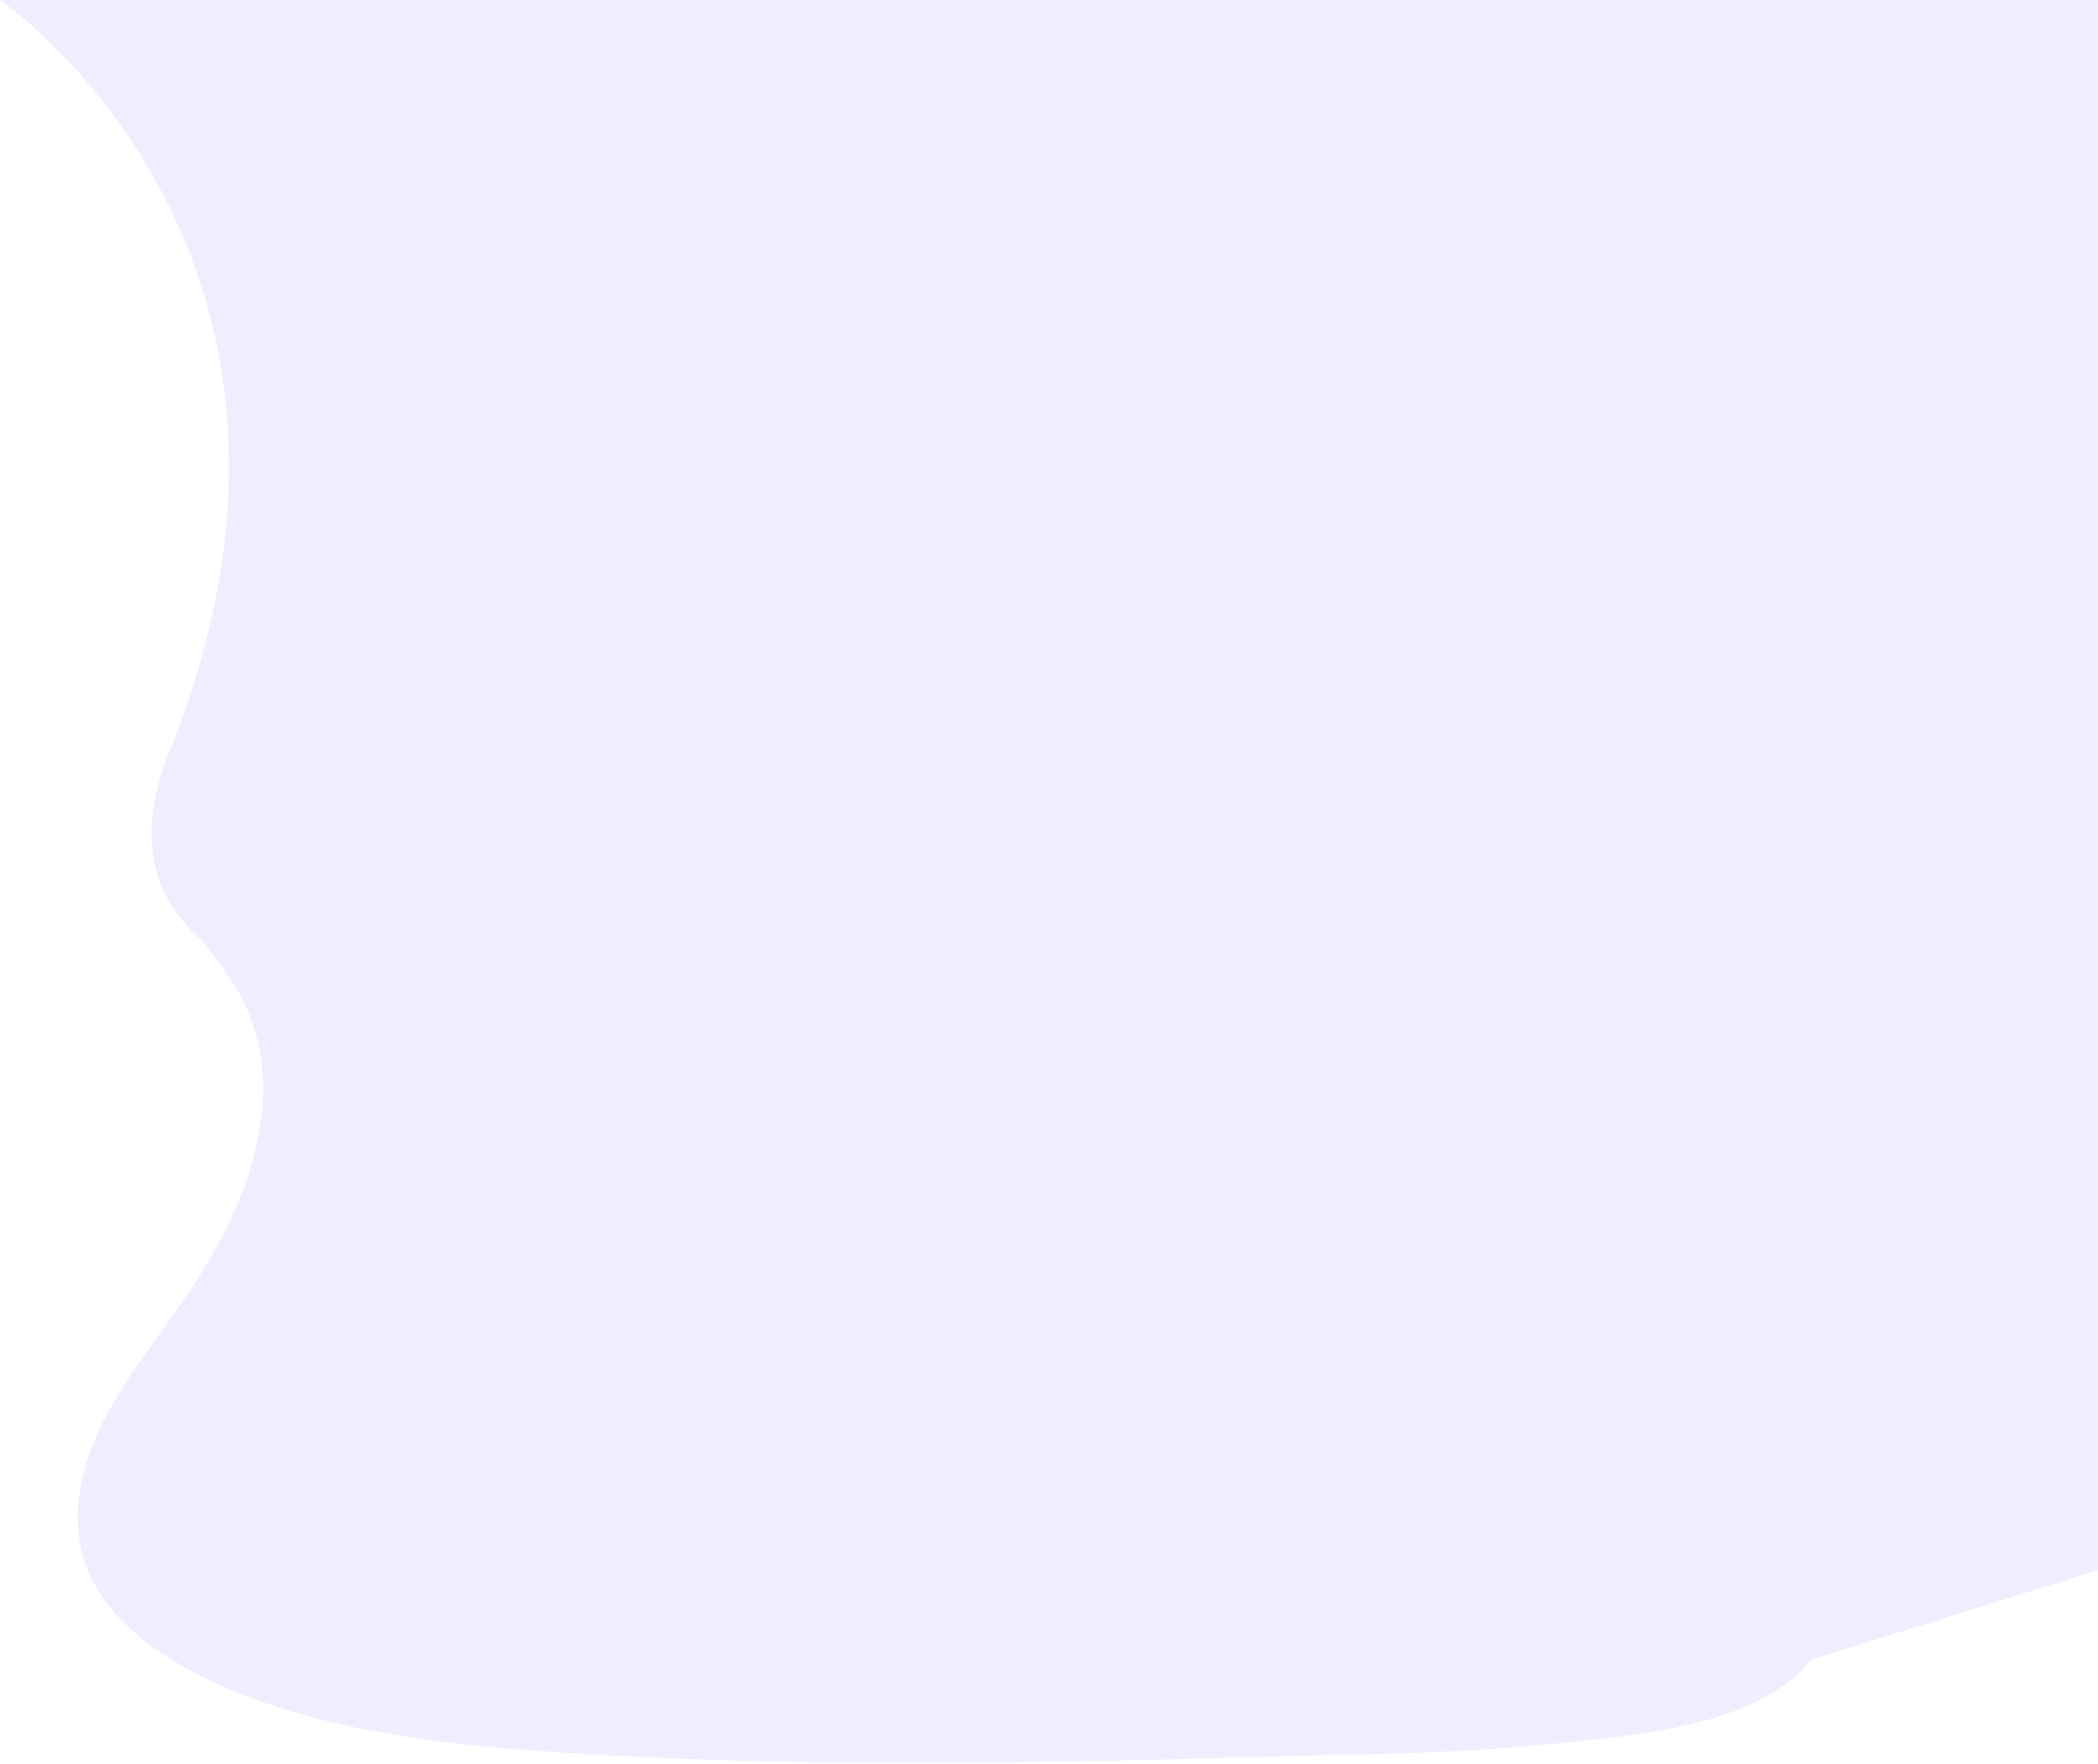
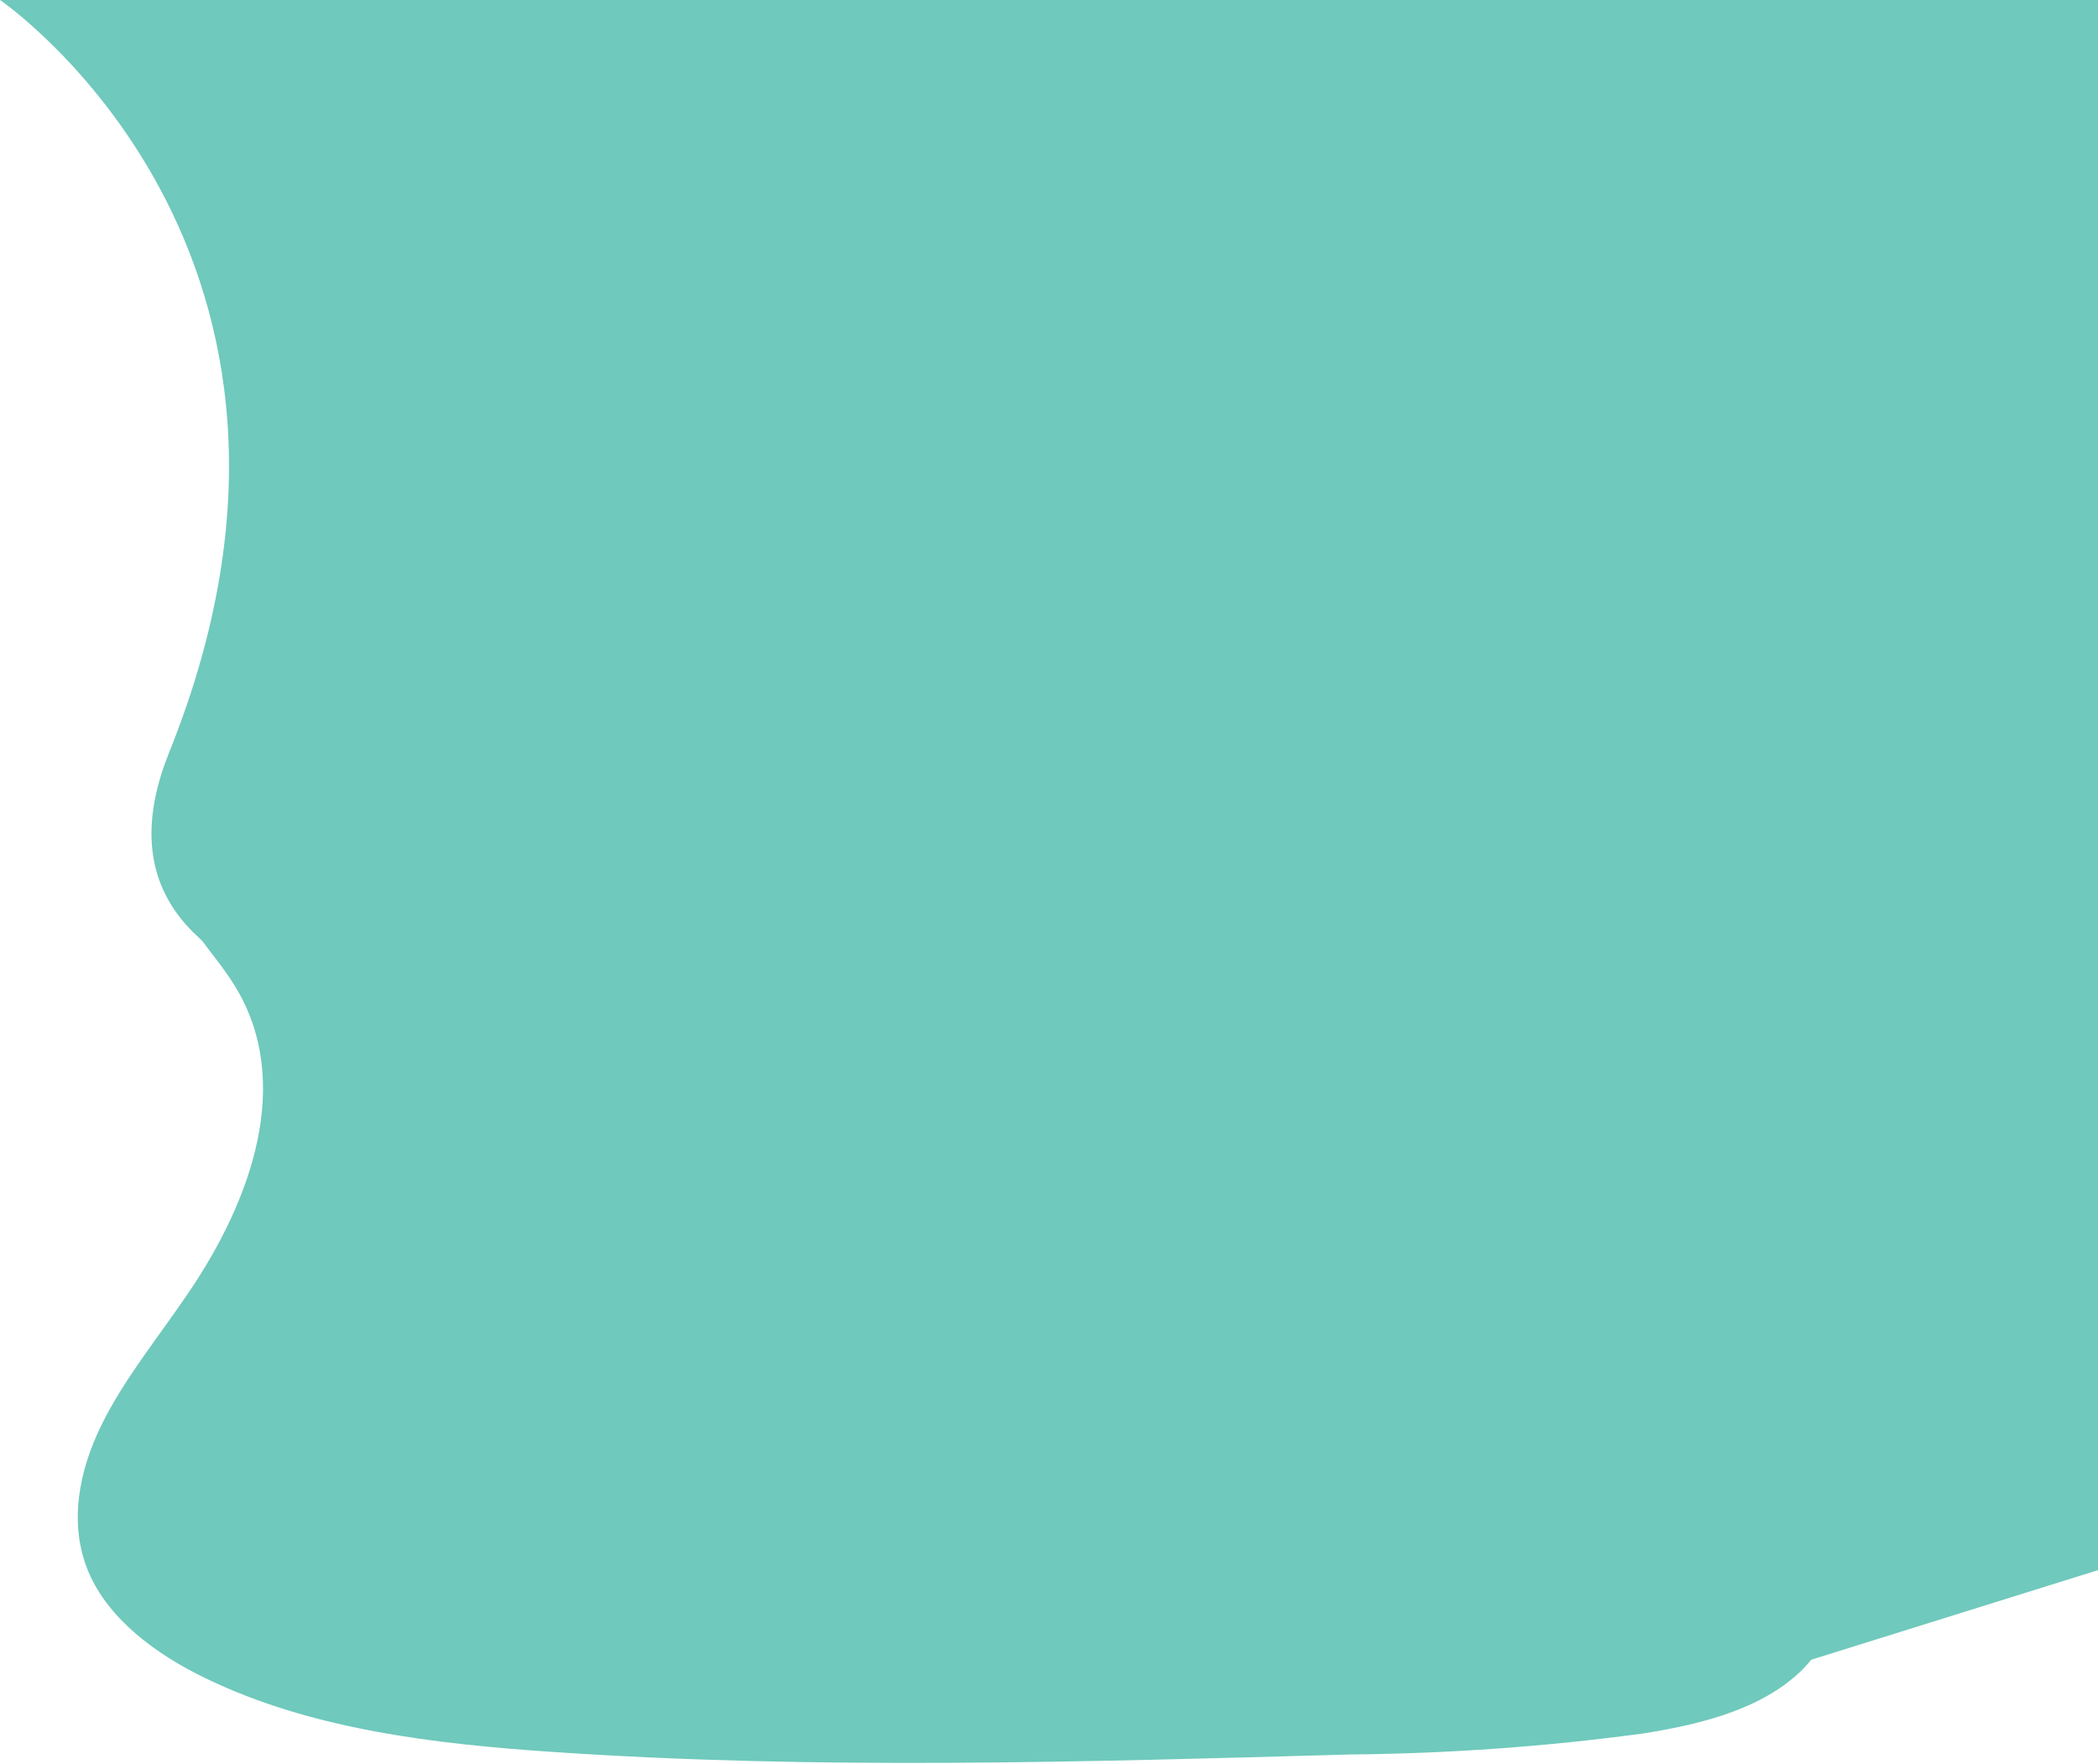
<svg xmlns="http://www.w3.org/2000/svg" viewBox="0 0 837.3 703.7">
  <defs>
-     <style>.a{fill:#efeeff}</style>
+     <style>.a{fill:#6FC9BC}</style>
  </defs>
  <path d="M0 0s147.8 100.8 67.5 300.3S620 377.5 620 377.5l-24.2 180.4 40.6 131.5 201-62.8V0z" class="a" />
  <path d="M439.4 310.9c-45.1-1.6-88-16.1-129-32s-81.5-33.6-125.5-42c-28.3-5.4-60.7-6.2-83.4 9-22 14.6-29 39.7-32.9 63.1-2.8 17.6-4.5 36.1 3.3 52.6 5.5 11.4 15.2 21 21.9 32 23.3 38 6.8 85-18.5 122.2-11.8 17.5-25.5 34.1-34.7 52.7s-13.3 39.8-5.3 58.8C43.2 646 62 660.2 82.5 670c41.6 20.1 90.5 26 138.3 29.2 105.7 7.2 212 4 318 1a934 934 0 0 0 117.1-8.4c21.4-3.4 43.5-8.8 59.1-21.6a49.5 49.5 0 0 0 11.4-64.7c-22.2-34.4-83.5-43-99-80-8.6-20.3.2-43 12.6-61.9 26.6-40.5 71.2-76 73.6-122.3 1.6-31.8-19.9-63.6-53-78.6C625.8 247 577.6 249 552 275c-26.5 26.8-72.9 37.2-112.6 35.8z" class="a" />
</svg>
